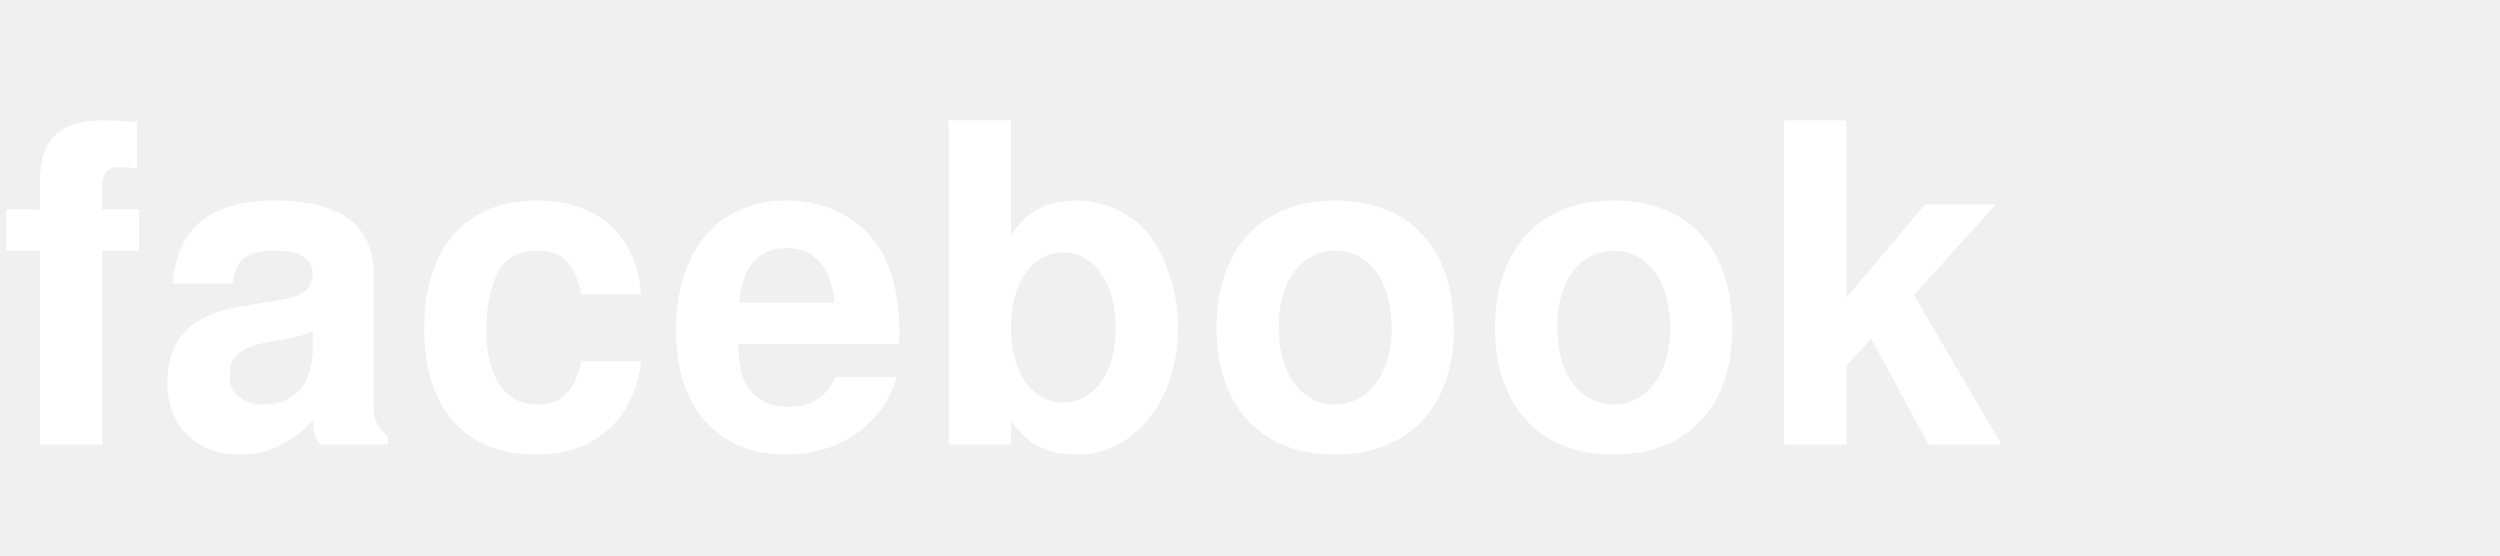
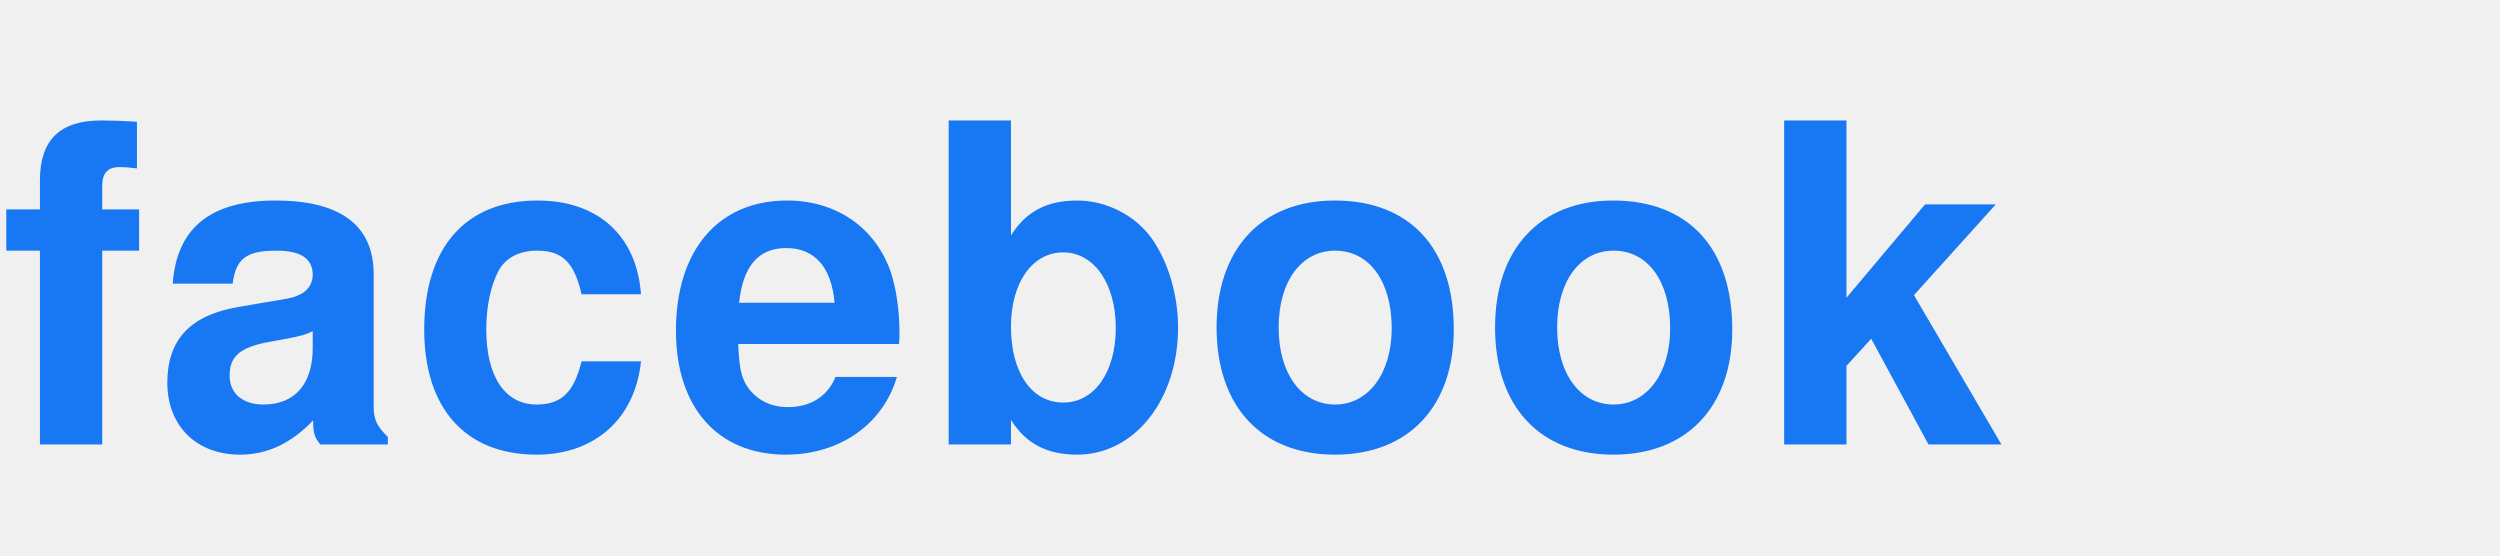
- <svg xmlns="http://www.w3.org/2000/svg" viewBox="0 0 180 40" fill="white">
-   <text x="0" y="32" font-family="'Helvetica Neue', Helvetica, Arial, sans-serif" font-weight="700" font-size="32" letter-spacing="0.5">facebook</text>
+ <svg xmlns="http://www.w3.org/2000/svg" viewBox="0 0 180 40">
+   <text x="0" y="32" fill="#1877f2" font-family="'Helvetica Neue', Helvetica, Arial, sans-serif" font-weight="700" font-size="32" letter-spacing="0.5">facebook</text>
</svg>
